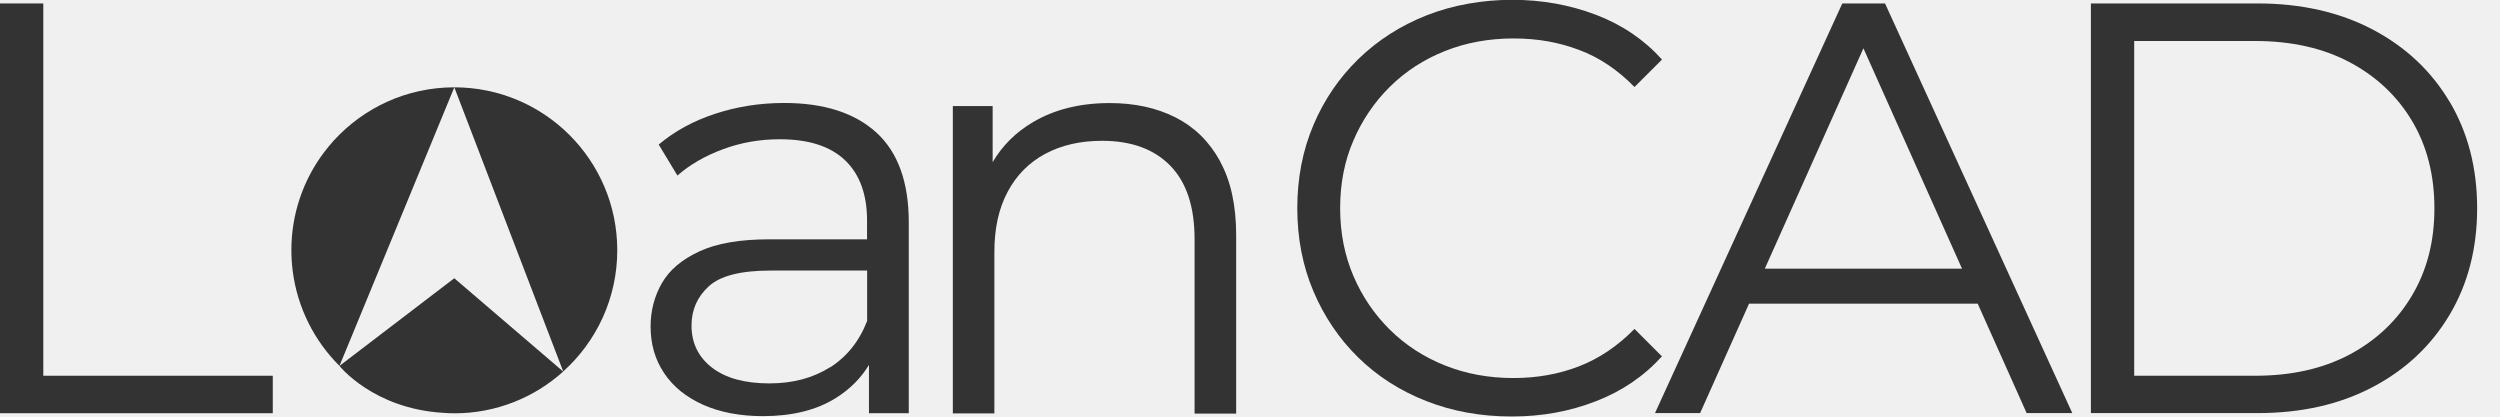
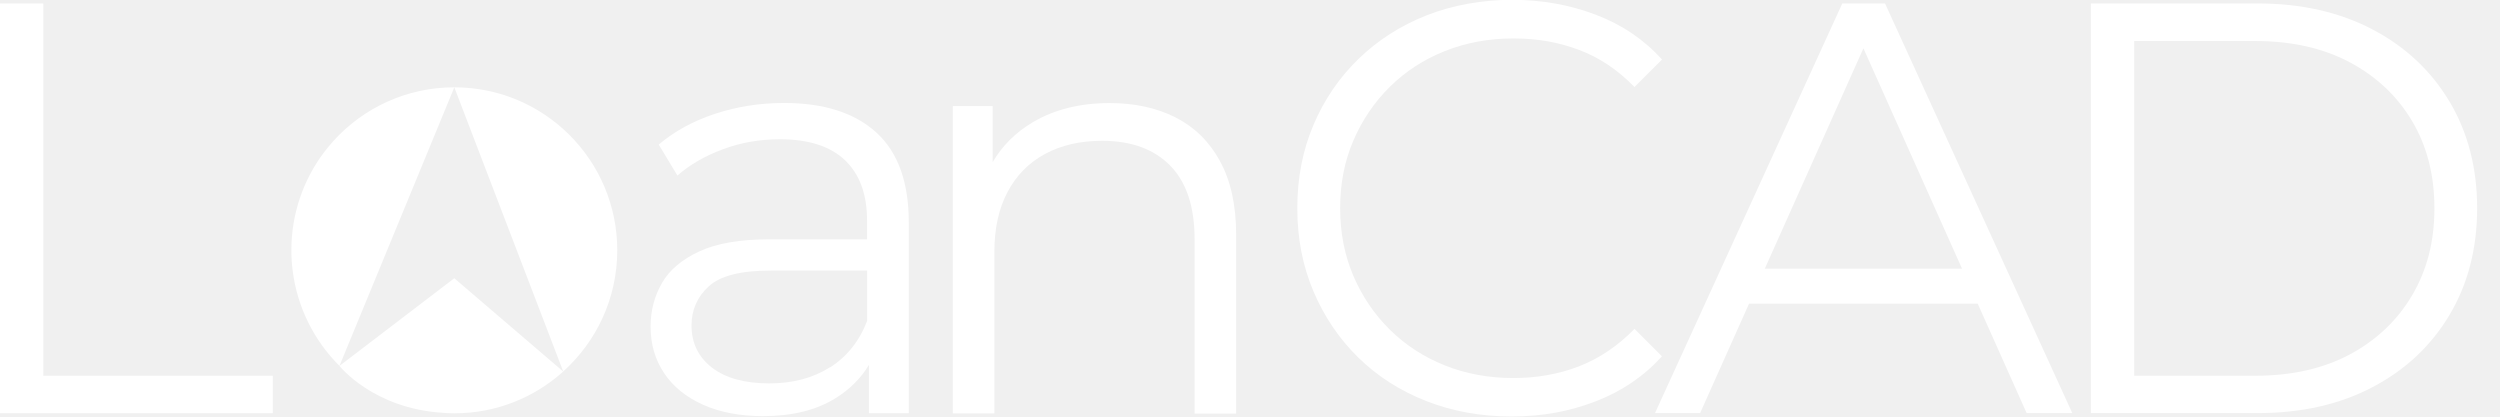
<svg xmlns="http://www.w3.org/2000/svg" width="84" height="14" viewBox="0 0 84 14" fill="none">
  <g clip-path="url(#clip0_2521_20242)">
-     <path d="M55.844 11.976L54.919 11.051C54.356 11.627 53.731 12.046 53.051 12.31C52.368 12.573 51.637 12.702 50.85 12.702C50.023 12.702 49.257 12.561 48.55 12.279C47.843 11.997 47.224 11.596 46.7 11.079C46.177 10.561 45.767 9.958 45.473 9.269C45.179 8.58 45.029 7.824 45.029 6.997C45.029 6.17 45.175 5.414 45.473 4.725C45.767 4.036 46.177 3.433 46.7 2.915C47.224 2.398 47.84 1.997 48.55 1.715C49.257 1.433 50.026 1.292 50.85 1.292C51.673 1.292 52.371 1.421 53.051 1.675C53.734 1.929 54.356 2.346 54.919 2.924L55.844 2C55.241 1.332 54.5 0.83 53.621 0.496C52.742 0.162 51.805 -0.006 50.81 -0.006C49.815 -0.006 48.816 0.168 47.938 0.514C47.059 0.86 46.296 1.35 45.647 1.978C44.998 2.609 44.493 3.347 44.131 4.201C43.77 5.053 43.589 5.983 43.589 6.994C43.589 8.004 43.77 8.935 44.131 9.787C44.493 10.638 44.992 11.379 45.635 12.01C46.278 12.64 47.037 13.127 47.916 13.473C48.795 13.819 49.75 13.994 50.788 13.994C51.826 13.994 52.742 13.822 53.621 13.482C54.5 13.143 55.241 12.637 55.844 11.97V11.976Z" fill="#333333" />
-     <path d="M61.901 0.116L55.608 13.88H57.124L58.768 10.203H66.451L68.095 13.88H69.629L63.337 0.116H61.901ZM59.298 9.027L62.611 1.623L65.924 9.027H59.298Z" fill="#333333" />
-     <path d="M82.307 3.42C81.691 2.385 80.828 1.574 79.722 0.992C78.614 0.41 77.325 0.116 75.858 0.116H70.254V13.88H75.858C77.325 13.88 78.614 13.59 79.722 13.005C80.831 12.423 81.691 11.611 82.307 10.576C82.922 9.542 83.232 8.347 83.232 6.997C83.232 5.647 82.922 4.452 82.307 3.417V3.42ZM81.048 9.921C80.549 10.766 79.851 11.428 78.954 11.909C78.057 12.386 76.997 12.625 75.778 12.625H71.709V1.378H75.778C76.997 1.378 78.057 1.617 78.954 2.094C79.851 2.572 80.549 3.231 81.048 4.07C81.547 4.909 81.796 5.885 81.796 7C81.796 8.115 81.547 9.076 81.048 9.921Z" fill="#333333" />
-     <path d="M1.455 0.116H0V13.884H9.165V12.625H1.455V0.116Z" fill="#333333" />
-     <path d="M26.343 3.46C25.529 3.46 24.757 3.583 24.022 3.825C23.287 4.066 22.66 4.413 22.133 4.857L22.761 5.898C23.18 5.53 23.692 5.236 24.295 5.013C24.898 4.789 25.535 4.679 26.202 4.679C27.173 4.679 27.902 4.915 28.395 5.386C28.888 5.858 29.133 6.535 29.133 7.41V8.041H25.85C24.867 8.041 24.083 8.176 23.502 8.445C22.917 8.715 22.497 9.067 22.243 9.508C21.989 9.949 21.86 10.436 21.86 10.972C21.86 11.563 22.01 12.083 22.314 12.536C22.614 12.989 23.052 13.342 23.621 13.599C24.191 13.853 24.864 13.982 25.636 13.982C26.619 13.982 27.436 13.78 28.086 13.372C28.56 13.075 28.928 12.705 29.197 12.261V13.884H30.535V7.472C30.535 6.121 30.171 5.114 29.445 4.452C28.716 3.791 27.684 3.46 26.349 3.46H26.343ZM27.887 12.34C27.317 12.702 26.637 12.882 25.85 12.882C25.023 12.882 24.381 12.705 23.924 12.353C23.465 11.997 23.235 11.526 23.235 10.938C23.235 10.414 23.428 9.973 23.814 9.621C24.2 9.266 24.892 9.091 25.89 9.091H29.136V10.782C28.873 11.465 28.456 11.985 27.887 12.347V12.34Z" fill="#333333" />
-     <path d="M40.99 5.408C40.628 4.752 40.132 4.266 39.495 3.944C38.858 3.622 38.12 3.463 37.285 3.463C36.289 3.463 35.429 3.678 34.709 4.103C34.127 4.446 33.677 4.896 33.353 5.448V3.564H32.015V13.89H33.411V8.464C33.411 7.677 33.558 7.006 33.855 6.449C34.149 5.892 34.569 5.466 35.114 5.172C35.659 4.878 36.295 4.731 37.03 4.731C38.013 4.731 38.776 5.01 39.321 5.567C39.866 6.124 40.138 6.948 40.138 8.035V13.896H41.535V7.897C41.535 6.902 41.354 6.075 40.993 5.42L40.99 5.408Z" fill="#333333" />
-     <path d="M15.265 2.934L18.924 12.481C20.038 11.48 20.74 10.025 20.74 8.409C20.74 5.383 18.287 2.934 15.265 2.934Z" fill="#333333" />
-     <path d="M18.921 12.481L15.264 9.349L11.406 12.294C11.406 12.294 12.539 13.731 14.891 13.871C15.013 13.881 15.139 13.887 15.264 13.887C15.264 13.887 15.268 13.887 15.271 13.887C16.676 13.887 17.956 13.354 18.924 12.484L18.921 12.481Z" fill="#333333" />
-     <path d="M15.265 2.934C13.657 2.934 12.212 3.626 11.21 4.728C11.094 4.857 10.981 4.994 10.877 5.132C10.194 6.045 9.79 7.181 9.79 8.409C9.79 8.644 9.805 8.877 9.835 9.107C9.995 10.347 10.564 11.455 11.406 12.294L15.265 2.934Z" fill="#333333" />
+     <path d="M55.844 11.976L54.919 11.051C54.356 11.627 53.731 12.046 53.051 12.31C52.368 12.573 51.637 12.702 50.85 12.702C50.023 12.702 49.257 12.561 48.55 12.279C47.843 11.997 47.224 11.596 46.7 11.079C46.177 10.561 45.767 9.958 45.473 9.269C45.179 8.58 45.029 7.824 45.029 6.997C45.029 6.17 45.175 5.414 45.473 4.725C45.767 4.036 46.177 3.433 46.7 2.915C47.224 2.398 47.84 1.997 48.55 1.715C49.257 1.433 50.026 1.292 50.85 1.292C51.673 1.292 52.371 1.421 53.051 1.675C53.734 1.929 54.356 2.346 54.919 2.924L55.844 2C55.241 1.332 54.5 0.83 53.621 0.496C52.742 0.162 51.805 -0.006 50.81 -0.006C49.815 -0.006 48.816 0.168 47.938 0.514C47.059 0.86 46.296 1.35 45.647 1.978C44.998 2.609 44.493 3.347 44.131 4.201C43.77 5.053 43.589 5.983 43.589 6.994C43.589 8.004 43.77 8.935 44.131 9.787C44.493 10.638 44.992 11.379 45.635 12.01C46.278 12.64 47.037 13.127 47.916 13.473C48.795 13.819 49.75 13.994 50.788 13.994C51.826 13.994 52.742 13.822 53.621 13.482C54.5 13.143 55.241 12.637 55.844 11.97V11.976Z" fill="#ffffff" />
+     <path d="M61.901 0.116L55.608 13.88H57.124L58.768 10.203H66.451L68.095 13.88H69.629L63.337 0.116H61.901ZM59.298 9.027L62.611 1.623L65.924 9.027H59.298Z" fill="#ffffff" />
+     <path d="M82.307 3.42C81.691 2.385 80.828 1.574 79.722 0.992C78.614 0.41 77.325 0.116 75.858 0.116H70.254V13.88H75.858C77.325 13.88 78.614 13.59 79.722 13.005C80.831 12.423 81.691 11.611 82.307 10.576C82.922 9.542 83.232 8.347 83.232 6.997C83.232 5.647 82.922 4.452 82.307 3.417V3.42ZM81.048 9.921C80.549 10.766 79.851 11.428 78.954 11.909C78.057 12.386 76.997 12.625 75.778 12.625H71.709V1.378H75.778C76.997 1.378 78.057 1.617 78.954 2.094C79.851 2.572 80.549 3.231 81.048 4.07C81.547 4.909 81.796 5.885 81.796 7C81.796 8.115 81.547 9.076 81.048 9.921Z" fill="#ffffff" />
+     <path d="M1.455 0.116H0V13.884H9.165V12.625H1.455V0.116Z" fill="#ffffff" />
+     <path d="M26.343 3.46C25.529 3.46 24.757 3.583 24.022 3.825C23.287 4.066 22.66 4.413 22.133 4.857L22.761 5.898C23.18 5.53 23.692 5.236 24.295 5.013C24.898 4.789 25.535 4.679 26.202 4.679C27.173 4.679 27.902 4.915 28.395 5.386C28.888 5.858 29.133 6.535 29.133 7.41V8.041H25.85C24.867 8.041 24.083 8.176 23.502 8.445C22.917 8.715 22.497 9.067 22.243 9.508C21.989 9.949 21.86 10.436 21.86 10.972C21.86 11.563 22.01 12.083 22.314 12.536C22.614 12.989 23.052 13.342 23.621 13.599C24.191 13.853 24.864 13.982 25.636 13.982C26.619 13.982 27.436 13.78 28.086 13.372C28.56 13.075 28.928 12.705 29.197 12.261V13.884H30.535V7.472C30.535 6.121 30.171 5.114 29.445 4.452C28.716 3.791 27.684 3.46 26.349 3.46H26.343ZM27.887 12.34C27.317 12.702 26.637 12.882 25.85 12.882C25.023 12.882 24.381 12.705 23.924 12.353C23.465 11.997 23.235 11.526 23.235 10.938C23.235 10.414 23.428 9.973 23.814 9.621C24.2 9.266 24.892 9.091 25.89 9.091H29.136V10.782C28.873 11.465 28.456 11.985 27.887 12.347V12.34Z" fill="#ffffff" />
+     <path d="M40.99 5.408C40.628 4.752 40.132 4.266 39.495 3.944C38.858 3.622 38.12 3.463 37.285 3.463C36.289 3.463 35.429 3.678 34.709 4.103C34.127 4.446 33.677 4.896 33.353 5.448V3.564H32.015V13.89H33.411V8.464C33.411 7.677 33.558 7.006 33.855 6.449C34.149 5.892 34.569 5.466 35.114 5.172C35.659 4.878 36.295 4.731 37.03 4.731C38.013 4.731 38.776 5.01 39.321 5.567C39.866 6.124 40.138 6.948 40.138 8.035V13.896H41.535V7.897C41.535 6.902 41.354 6.075 40.993 5.42L40.99 5.408Z" fill="#ffffff" />
+     <path d="M15.265 2.934L18.924 12.481C20.038 11.48 20.74 10.025 20.74 8.409C20.74 5.383 18.287 2.934 15.265 2.934Z" fill="#ffffff" />
+     <path d="M18.921 12.481L15.264 9.349L11.406 12.294C11.406 12.294 12.539 13.731 14.891 13.871C15.013 13.881 15.139 13.887 15.264 13.887C15.264 13.887 15.268 13.887 15.271 13.887C16.676 13.887 17.956 13.354 18.924 12.484L18.921 12.481Z" fill="#ffffff" />
+     <path d="M15.265 2.934C13.657 2.934 12.212 3.626 11.21 4.728C11.094 4.857 10.981 4.994 10.877 5.132C10.194 6.045 9.79 7.181 9.79 8.409C9.79 8.644 9.805 8.877 9.835 9.107C9.995 10.347 10.564 11.455 11.406 12.294L15.265 2.934Z" fill="#ffffff" />
  </g>
  <defs>
    <clipPath id="clip0_2521_20242">
      <rect width="83.231" height="14" fill="white" />
    </clipPath>
  </defs>
</svg>
